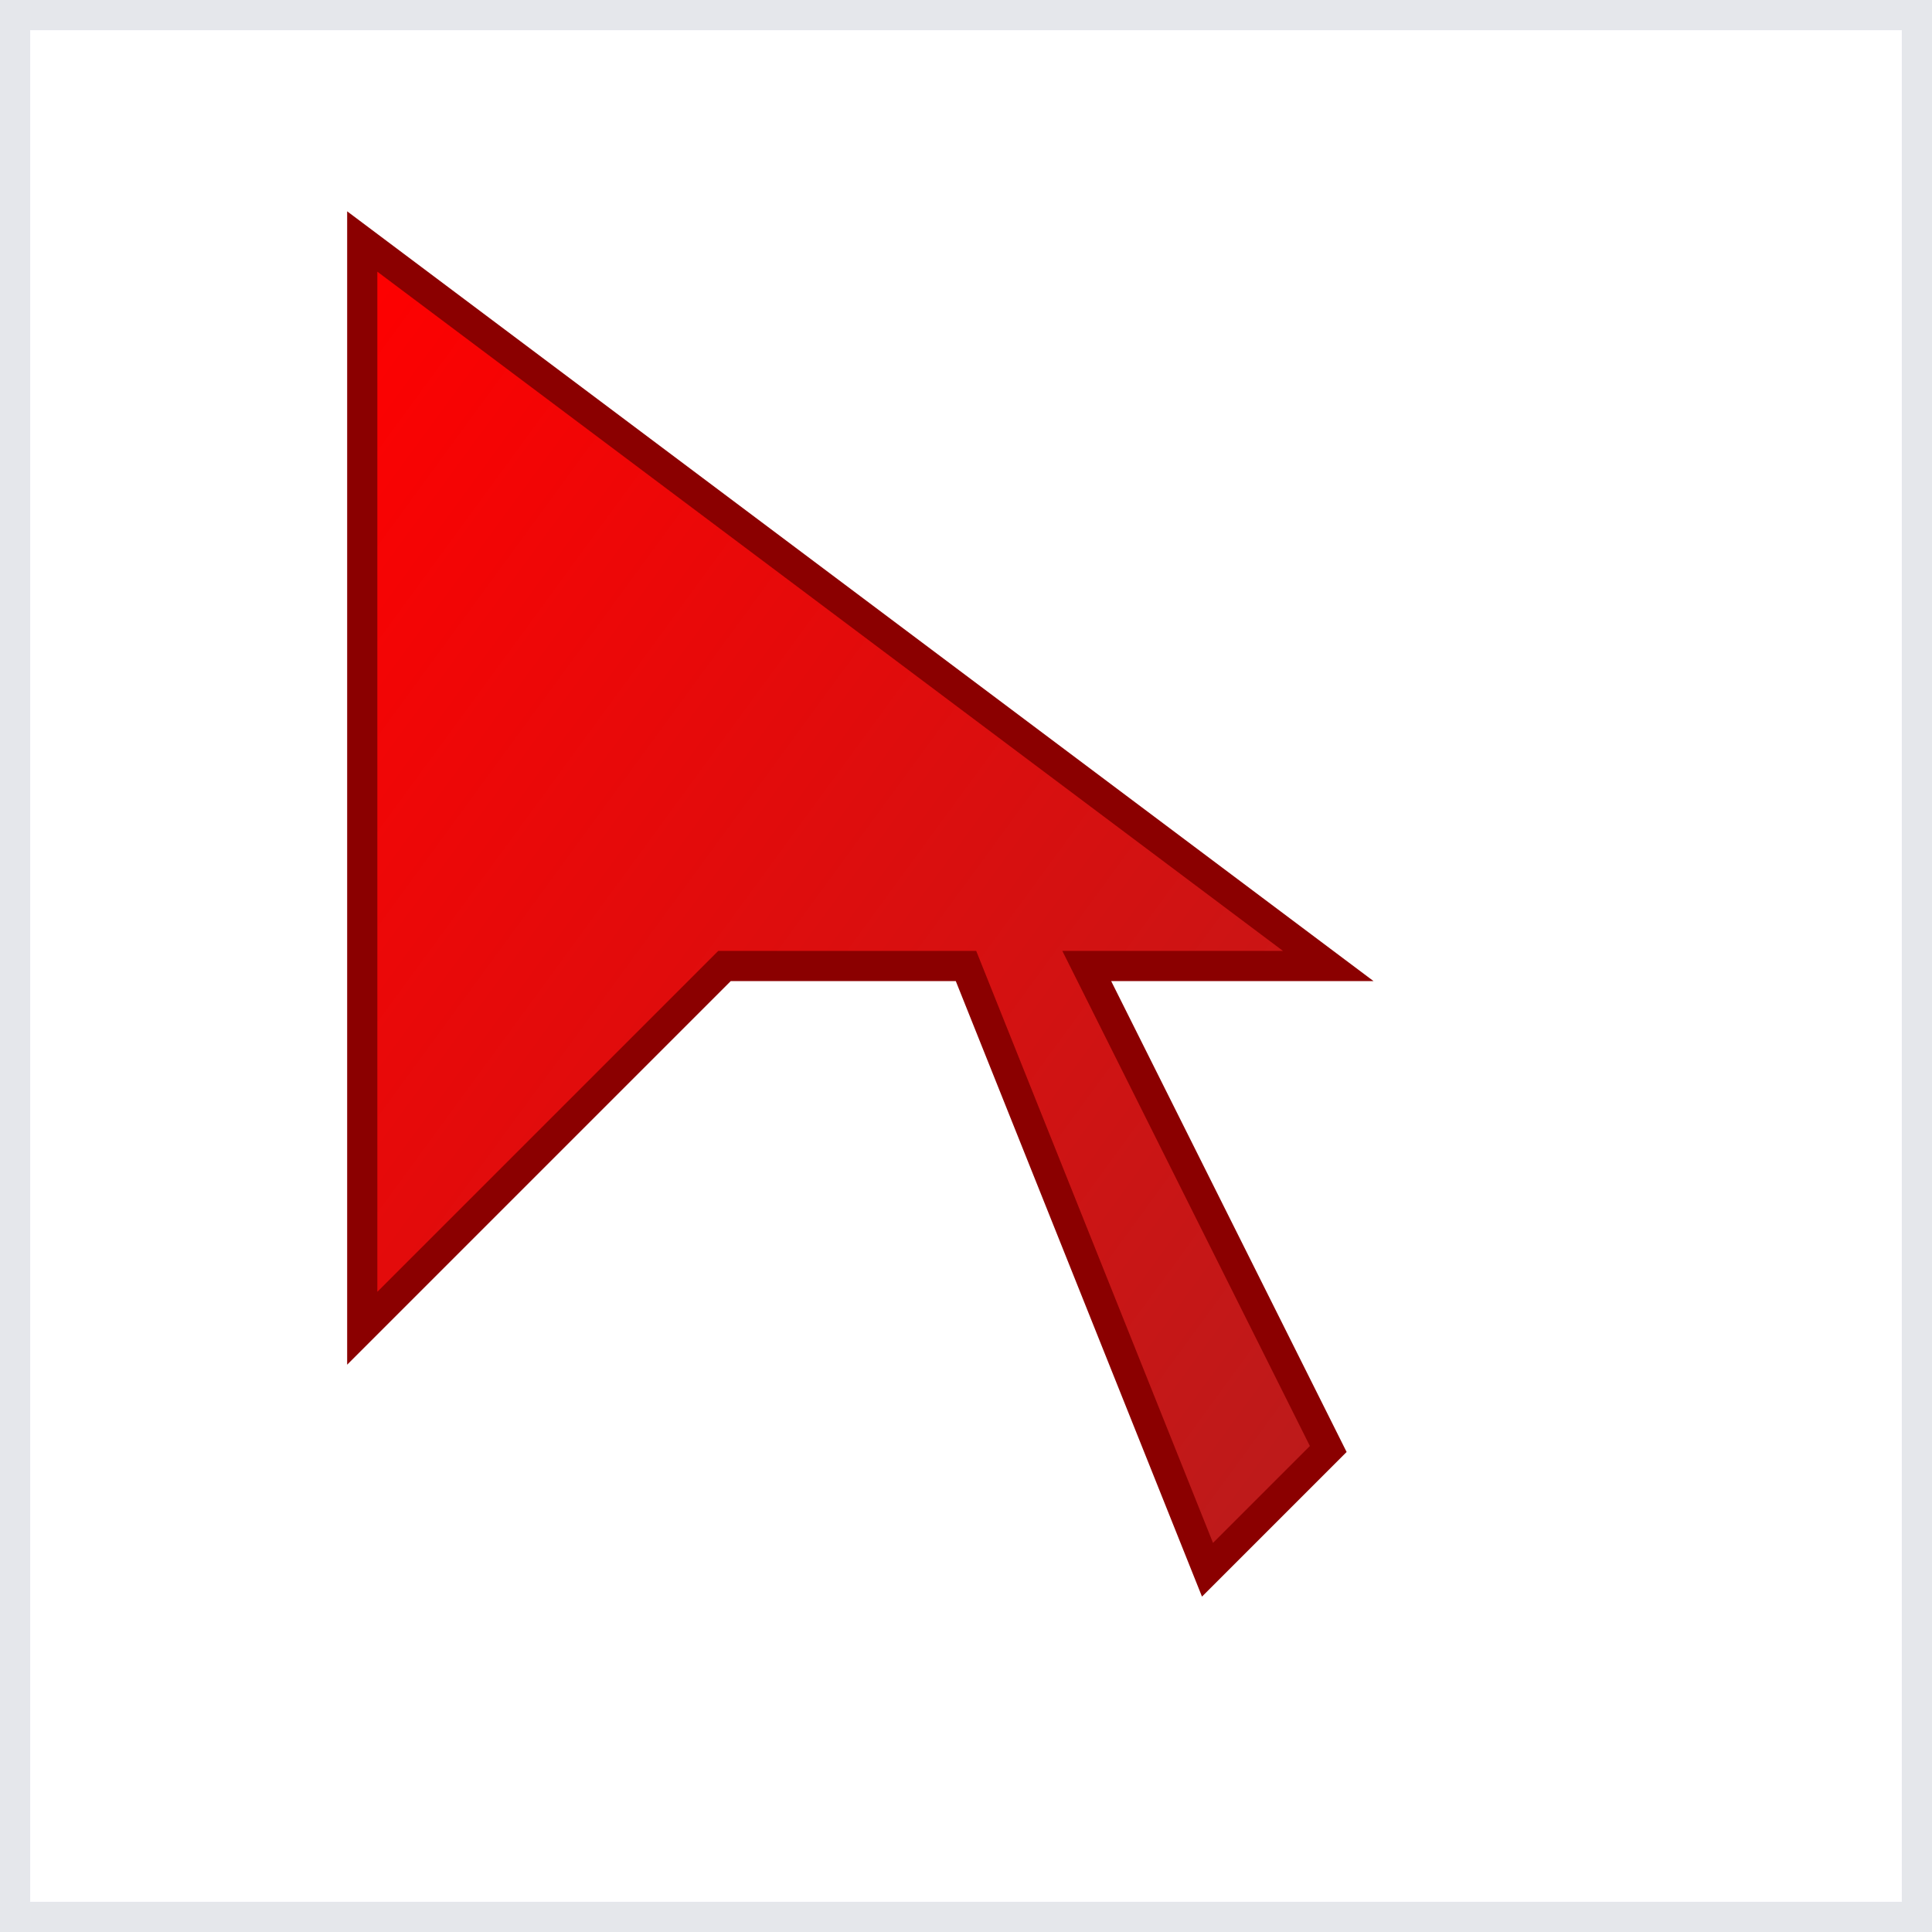
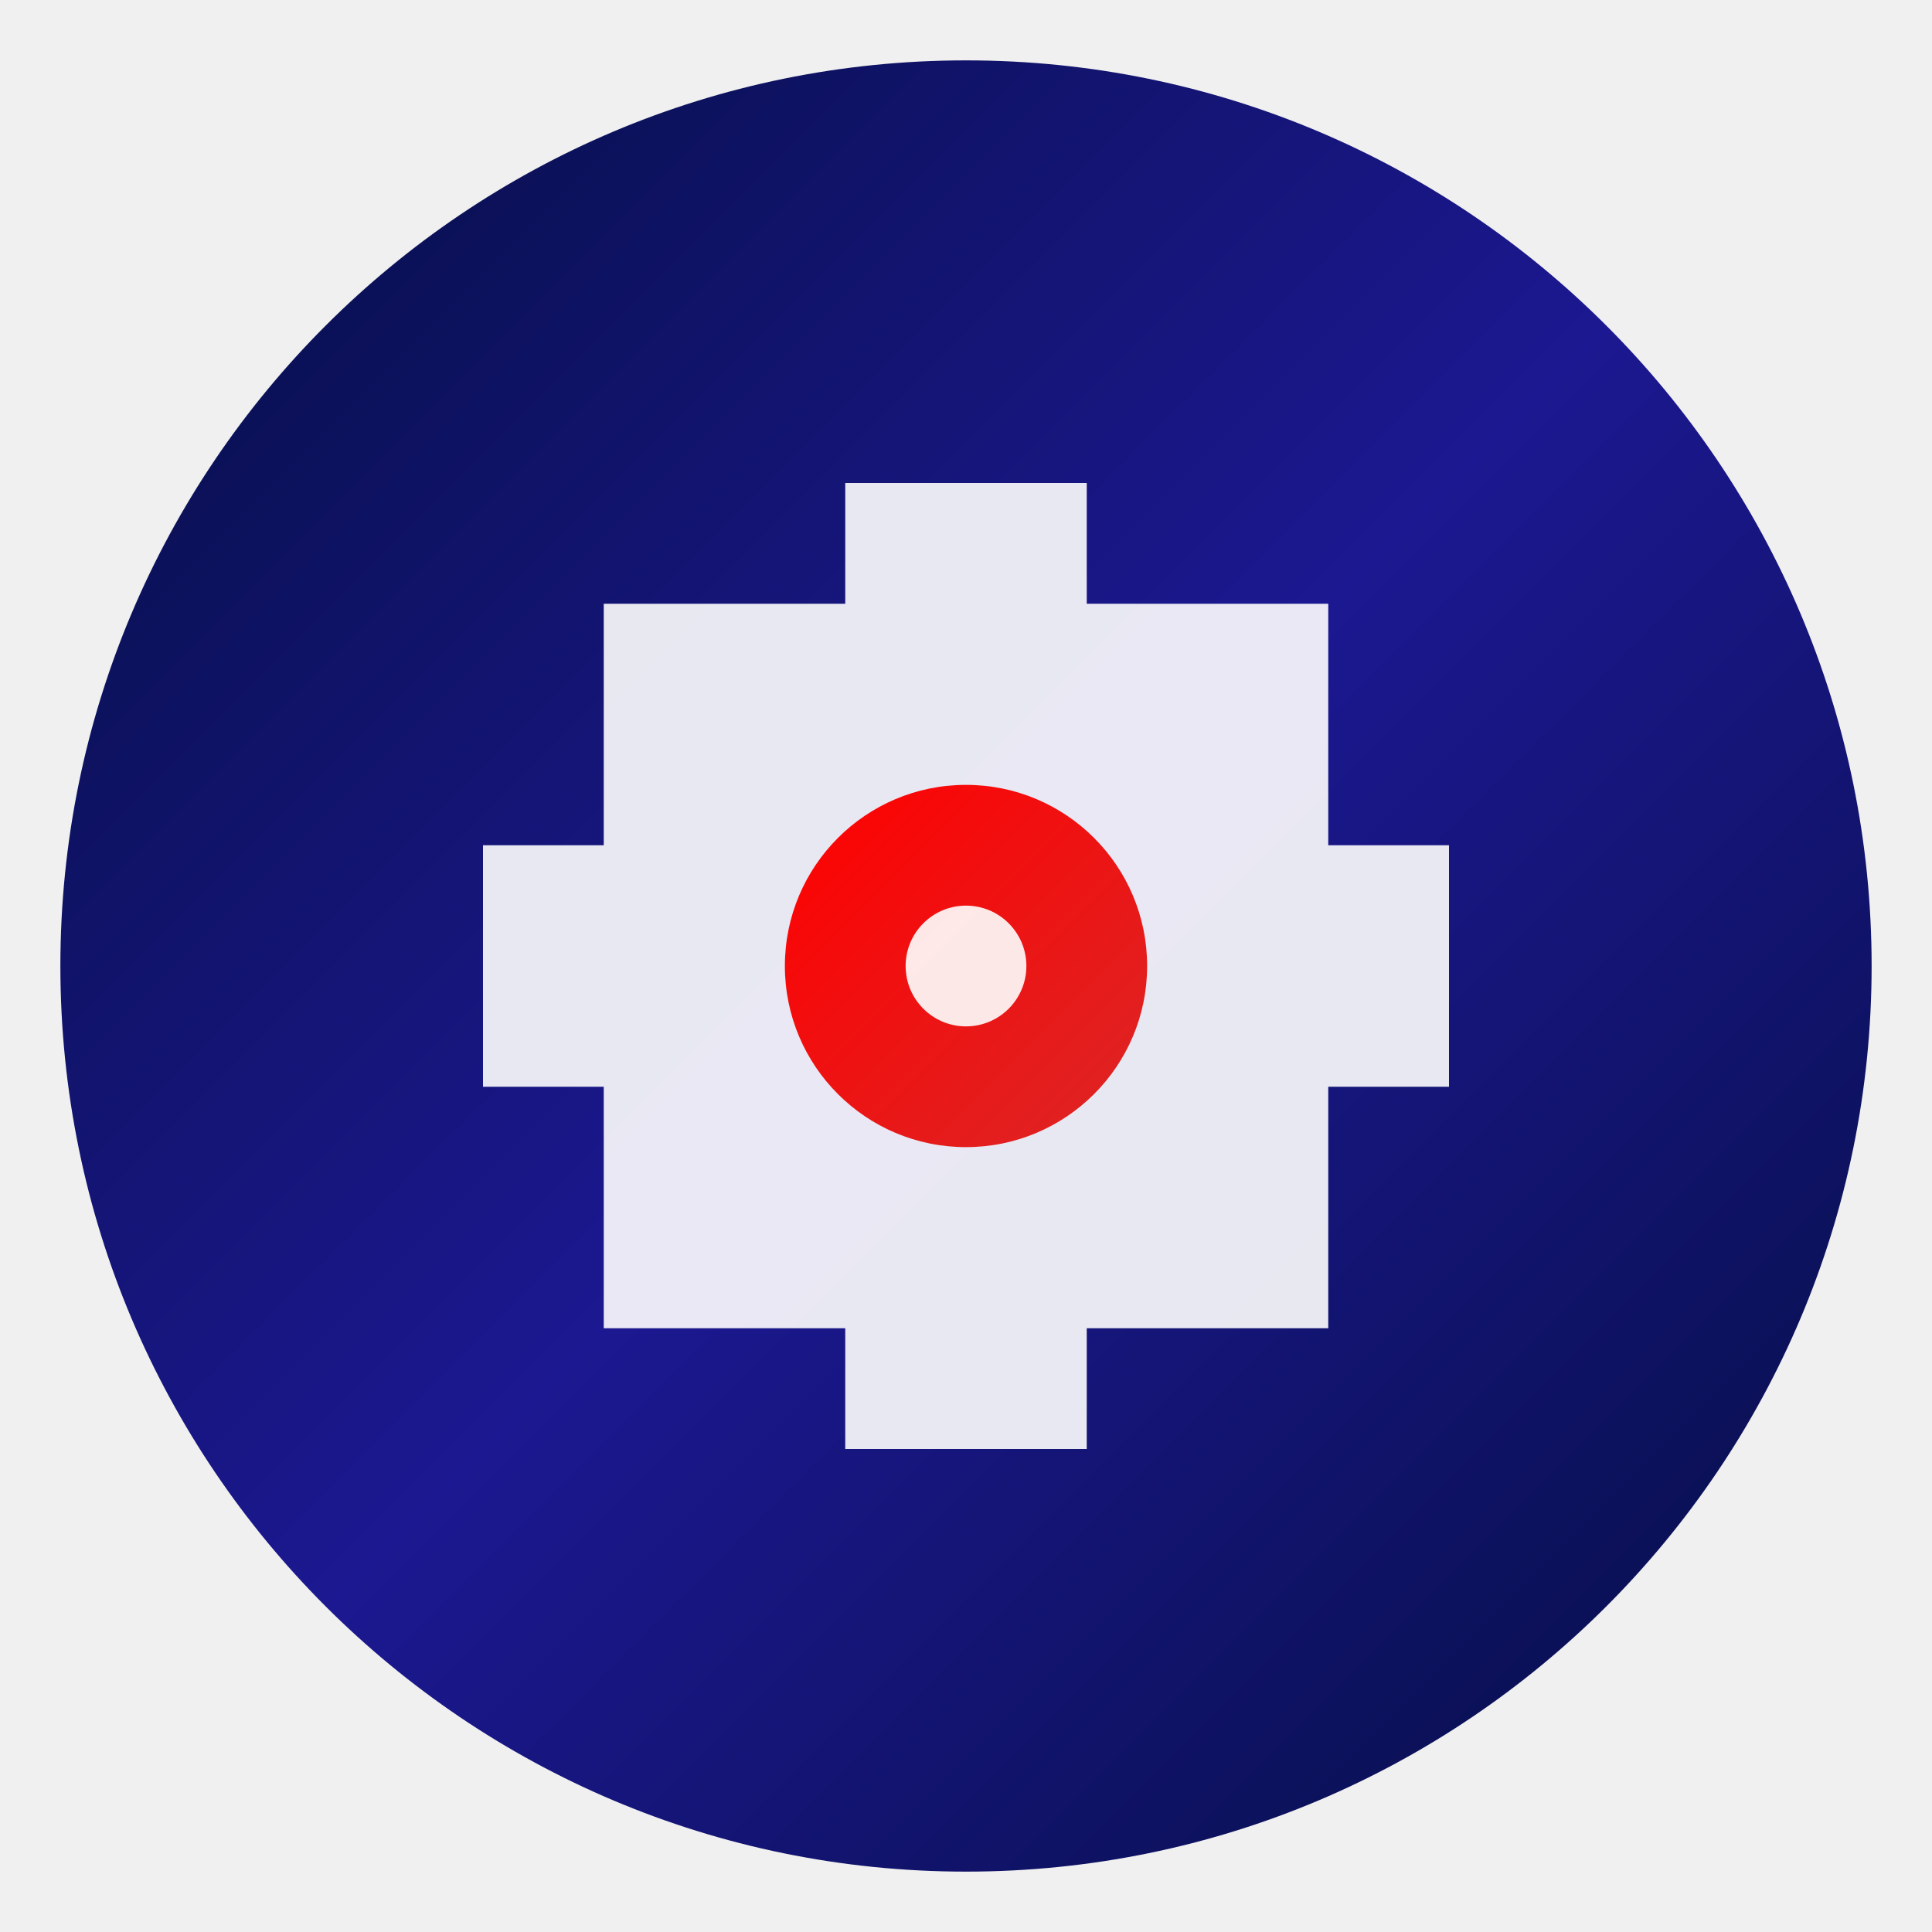
<svg xmlns="http://www.w3.org/2000/svg" viewBox="0 0 16 16" width="16" height="16">
  <defs>
-     <linearGradient id="redGradient16" x1="0%" y1="0%" x2="100%" y2="100%">
+     <linearGradient id="primaryGradient16" x1="0%" y1="0%" x2="100%" y2="100%">
+       <stop offset="0%" style="stop-color:#040e40;stop-opacity:1" />
+       <stop offset="50%" style="stop-color:#1c1891;stop-opacity:1" />
+       <stop offset="100%" style="stop-color:#040e40;stop-opacity:1" />
+     </linearGradient>
+     <linearGradient id="accentGradient16" x1="0%" y1="0%" x2="100%" y2="100%">
      <stop offset="0%" style="stop-color:#ff0000;stop-opacity:1" />
-       <stop offset="100%" style="stop-color:#b91c1c;stop-opacity:1" />
+       <stop offset="100%" style="stop-color:#dc2626;stop-opacity:1" />
    </linearGradient>
  </defs>
-   <rect width="16" height="16" fill="#ffffff" stroke="#e5e7eb" stroke-width="0.5" />
-   <path d="M3 2 L3 11 L6 8 L8 8 L10 13 L11 12 L9 8 L11 8 L3 2 Z" fill="url(#redGradient16)" stroke="#8b0000" stroke-width="0.25" />
+   <circle cx="8" cy="8" r="7.5" fill="url(#primaryGradient16)" />
+   <g transform="translate(8,8)">
+     <path d="M-3,-1 L-3,-3 L-1,-3 L-1,-4 L1,-4 L1,-3 L3,-3 L3,-1 L4,-1 L4,1 L3,1 L3,3 L1,3 L1,4 L-1,4 L-1,3 L-3,3 L-3,1 L-4,1 L-4,-1 Z" fill="rgba(255,255,255,0.9)" />
+     <circle cx="0" cy="0" r="1.5" fill="url(#accentGradient16)" />
+     <circle cx="0" cy="0" r="0.5" fill="rgba(255,255,255,0.9)" />
+   </g>
</svg>
